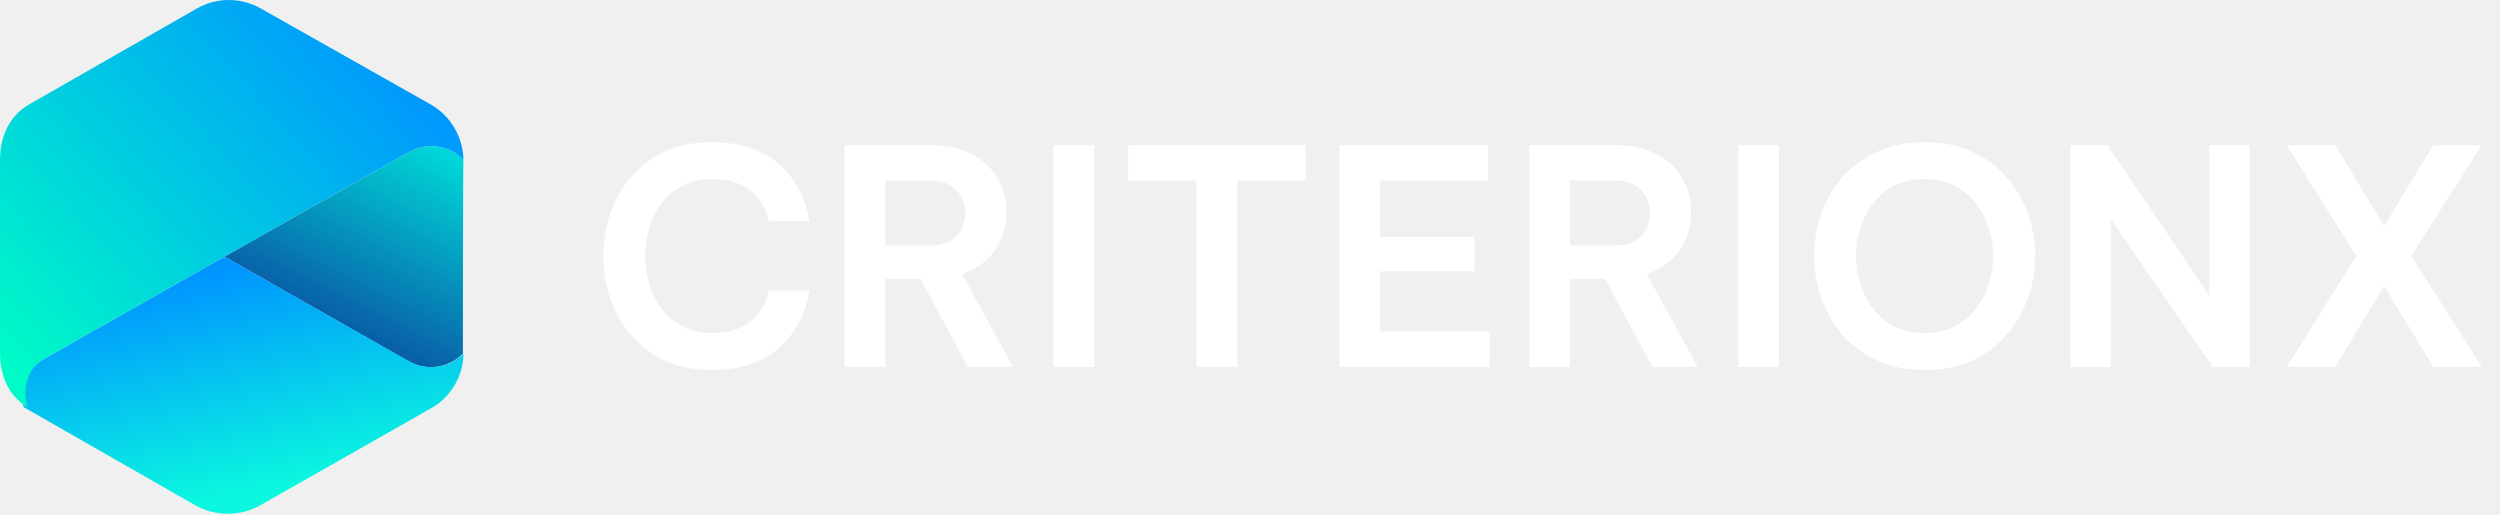
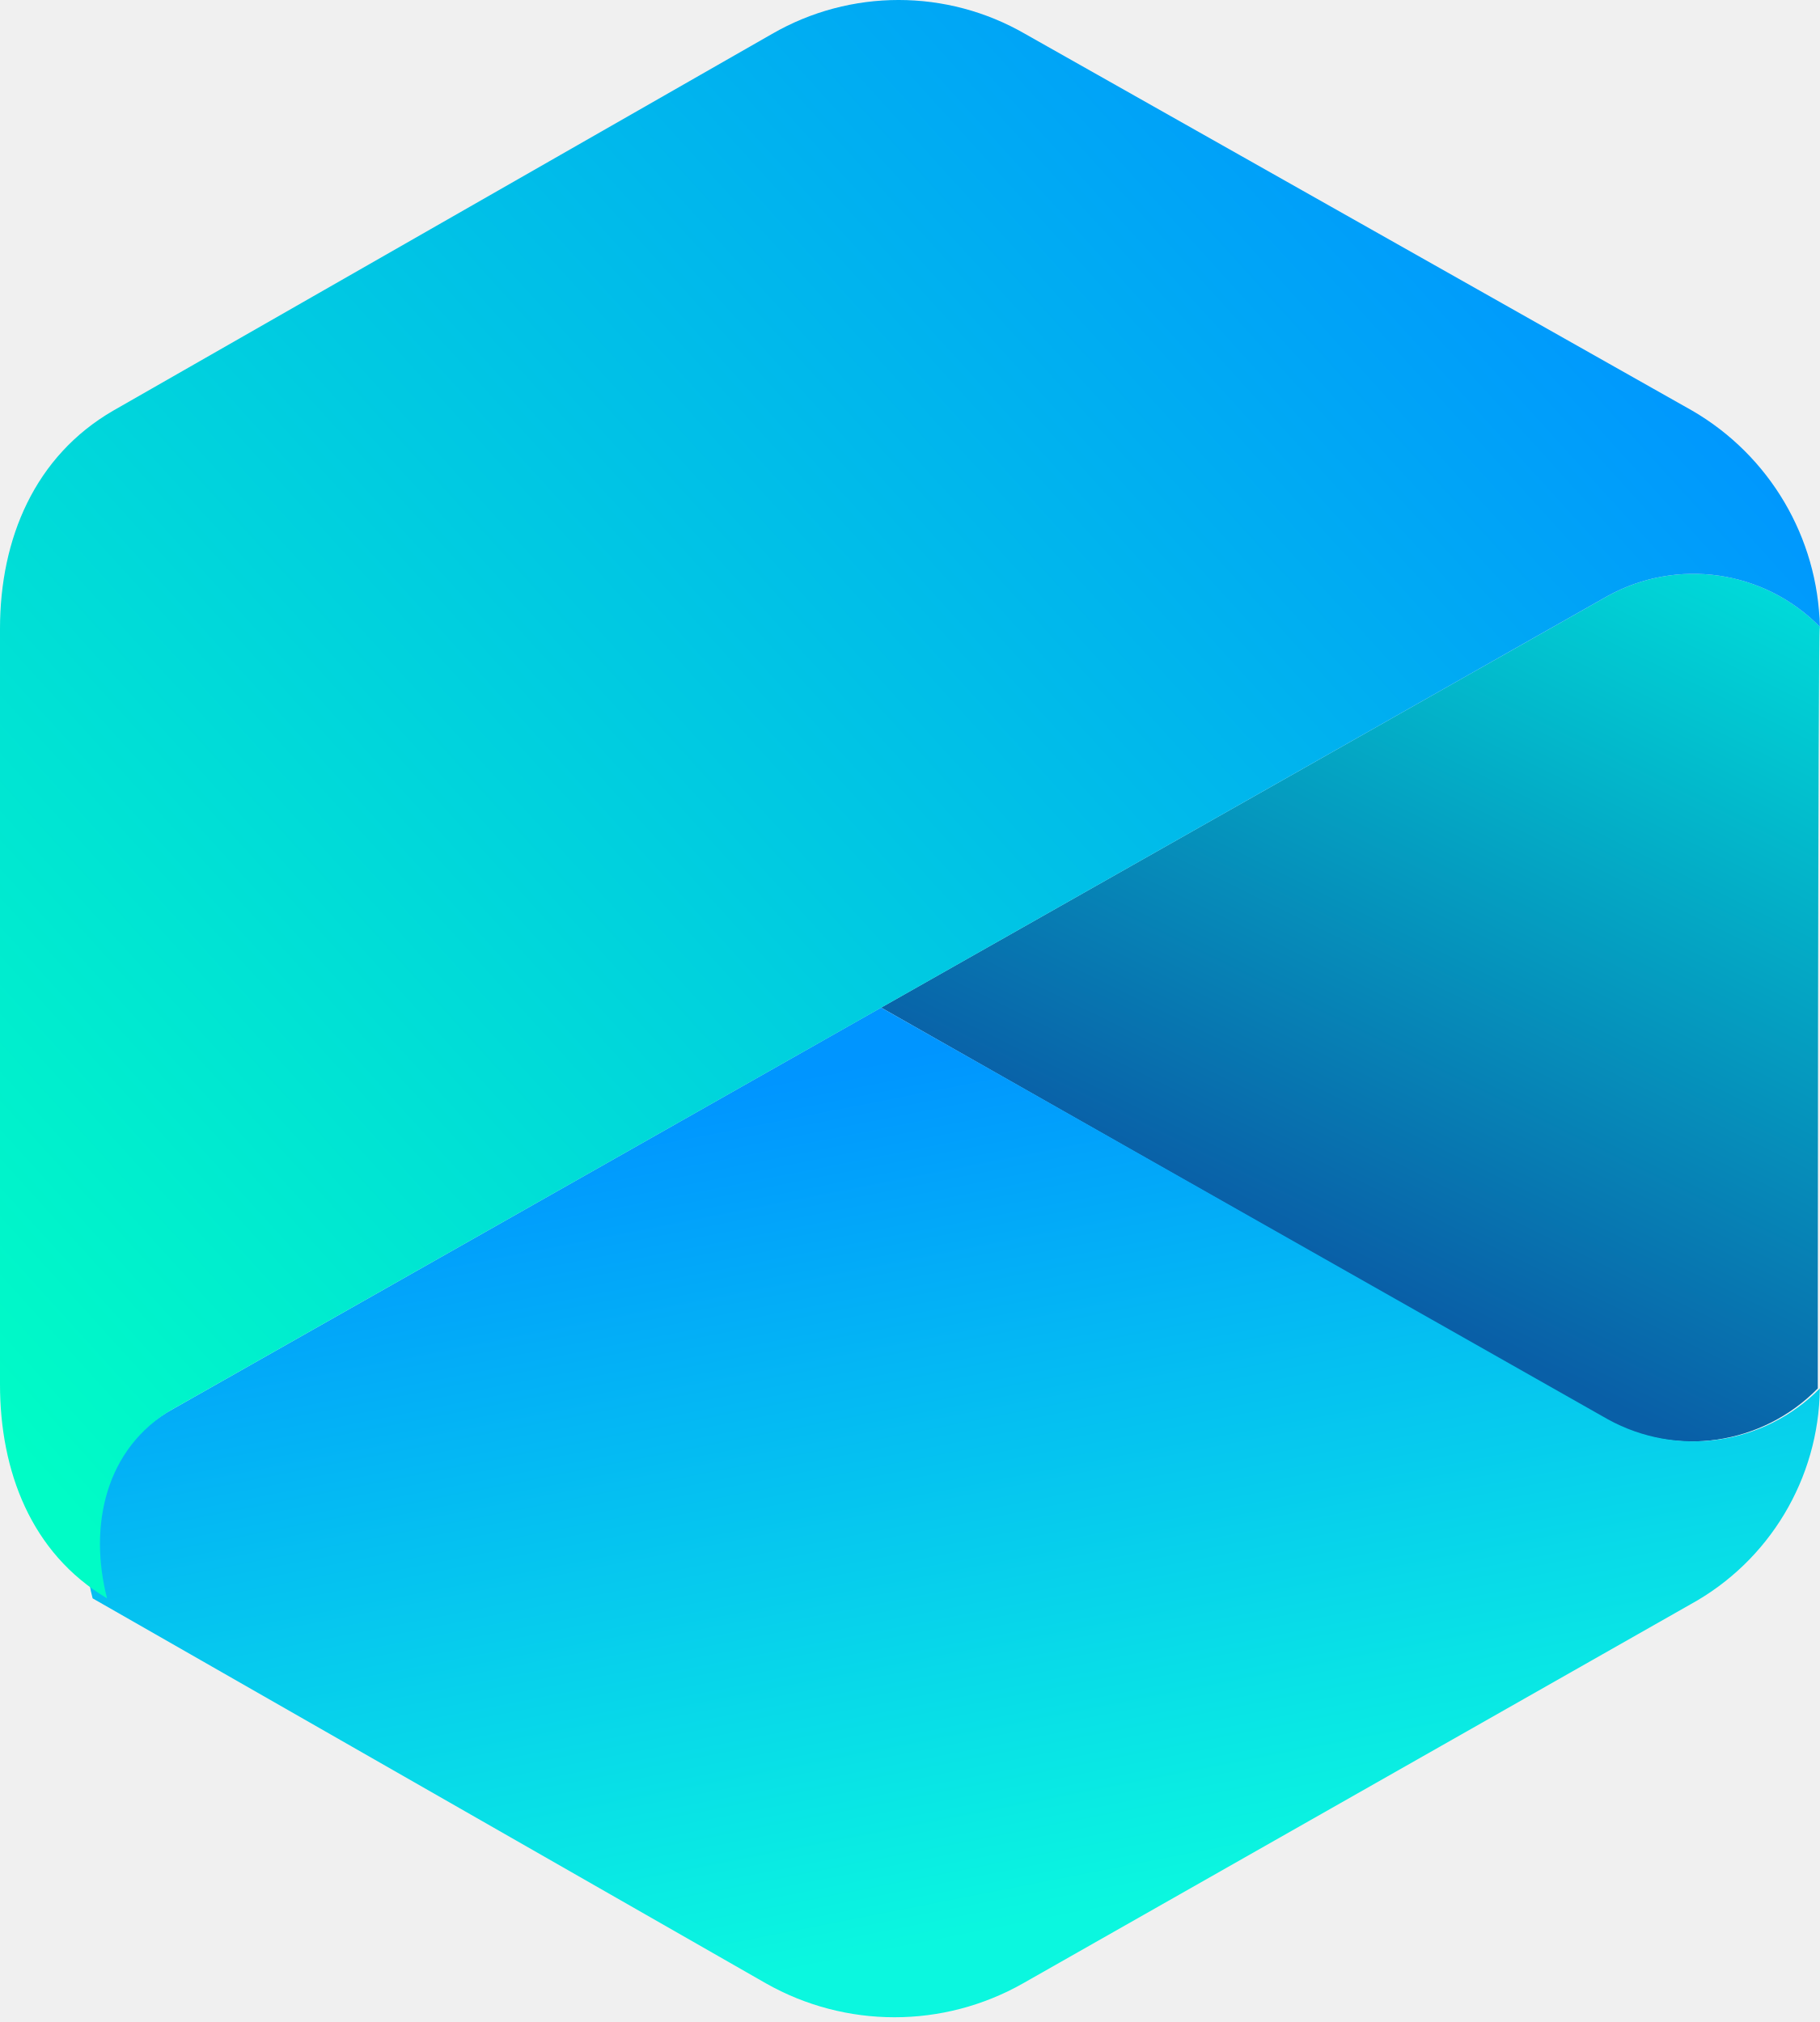
- <svg xmlns="http://www.w3.org/2000/svg" width="534" height="110" viewBox="0 0 534 110" fill="none">
-   <path d="M98.88 75.532C95.851 78.622 91.131 79.31 87.346 77.211L47.928 54.815L87.458 32.419C91.244 30.328 95.959 31.015 98.992 34.098C98.88 34.098 98.88 78.219 98.88 75.532Z" fill="url(#paint0_linear_525_9622)" />
-   <path d="M5.039 86.953C3.959 82.924 5.76 78.677 9.407 76.651L47.928 54.814L87.458 77.211C91.244 79.301 95.959 78.615 98.992 75.531C98.939 80.438 96.242 84.933 91.937 87.289L55.655 107.894C51.315 110.358 45.998 110.358 41.657 107.894L5.039 86.953Z" fill="url(#paint1_linear_525_9622)" />
-   <path d="M87.458 32.418L9.406 76.651C5.711 78.779 4.815 83.034 5.823 86.954C1.68 84.49 -1.59804e-06 80.011 -1.18687e-06 75.307L2.40598e-06 34.21C2.83674e-06 29.283 1.904 24.803 6.159 22.34L41.993 1.847C46.254 -0.616 51.506 -0.616 55.767 1.847L92.049 22.34C96.256 24.78 98.887 29.236 98.992 34.098C95.959 31.014 91.244 30.328 87.458 32.418Z" fill="url(#paint2_linear_525_9622)" />
-   <path d="M151.976 79.011C148.136 79.011 144.766 78.328 141.864 76.963C139.006 75.555 136.595 73.699 134.632 71.395C132.712 69.048 131.262 66.446 130.28 63.587C129.342 60.686 128.872 57.72 128.872 54.691C128.872 51.662 129.342 48.696 130.28 45.795C131.262 42.894 132.712 40.291 134.632 37.987C136.595 35.64 139.006 33.784 141.864 32.419C144.766 31.054 148.136 30.371 151.976 30.371C155.176 30.371 157.928 30.776 160.232 31.587C162.536 32.398 164.456 33.443 165.992 34.723C167.528 36.003 168.744 37.368 169.64 38.819C170.579 40.27 171.283 41.635 171.752 42.915C172.222 44.195 172.52 45.24 172.648 46.051C172.819 46.862 172.904 47.267 172.904 47.267H164.264C164.264 47.267 164.179 46.968 164.008 46.371C163.88 45.774 163.582 45.027 163.112 44.131C162.686 43.192 162.024 42.275 161.128 41.379C160.232 40.483 159.038 39.736 157.544 39.139C156.094 38.542 154.28 38.243 152.104 38.243C149.715 38.243 147.624 38.712 145.832 39.651C144.04 40.547 142.547 41.784 141.352 43.363C140.158 44.942 139.262 46.712 138.664 48.675C138.11 50.638 137.832 52.643 137.832 54.691C137.832 56.739 138.11 58.744 138.664 60.707C139.262 62.627 140.158 64.376 141.352 65.955C142.547 67.534 144.04 68.792 145.832 69.731C147.624 70.67 149.715 71.139 152.104 71.139C154.28 71.139 156.094 70.84 157.544 70.243C159.038 69.603 160.232 68.835 161.128 67.939C162.024 67.043 162.686 66.147 163.112 65.251C163.582 64.355 163.88 63.608 164.008 63.011C164.179 62.371 164.264 62.051 164.264 62.051H172.904C172.904 62.051 172.819 62.456 172.648 63.267C172.52 64.078 172.222 65.144 171.752 66.467C171.283 67.747 170.579 69.112 169.64 70.563C168.744 71.971 167.528 73.336 165.992 74.659C164.456 75.939 162.536 76.984 160.232 77.795C157.928 78.606 155.176 79.011 151.976 79.011ZM180.413 78.371V31.011H198.845C202.258 31.011 205.159 31.651 207.549 32.931C209.981 34.168 211.815 35.875 213.053 38.051C214.333 40.184 214.973 42.595 214.973 45.283C214.973 48.312 214.162 51.022 212.541 53.411C210.919 55.758 208.573 57.464 205.501 58.531L216.381 78.371H206.717L196.605 59.555H189.117V78.371H180.413ZM198.717 38.563H189.117V52.451H198.717C201.149 52.451 203.005 51.768 204.285 50.403C205.565 48.995 206.205 47.352 206.205 45.475C206.205 43.598 205.565 41.976 204.285 40.611C203.005 39.246 201.149 38.563 198.717 38.563ZM225.038 78.371V31.011H233.742V78.371H225.038ZM255.583 78.371V38.563H240.991V31.011H278.879V38.563H264.287V78.371H255.583ZM286.1 78.371V31.011H317.844V38.563H294.804V50.595H314.964V57.955H294.804V70.819H318.164V78.371H286.1ZM326.663 78.371V31.011H345.095C348.508 31.011 351.409 31.651 353.799 32.931C356.231 34.168 358.065 35.875 359.303 38.051C360.583 40.184 361.223 42.595 361.223 45.283C361.223 48.312 360.412 51.022 358.791 53.411C357.169 55.758 354.823 57.464 351.751 58.531L362.631 78.371H352.967L342.855 59.555H335.367V78.371H326.663ZM344.967 38.563H335.367V52.451H344.967C347.399 52.451 349.255 51.768 350.535 50.403C351.815 48.995 352.455 47.352 352.455 45.475C352.455 43.598 351.815 41.976 350.535 40.611C349.255 39.246 347.399 38.563 344.967 38.563ZM371.288 78.371V31.011H379.992V78.371H371.288ZM411.113 79.011C407.231 79.011 403.817 78.328 400.873 76.963C397.929 75.555 395.455 73.699 393.449 71.395C391.487 69.048 389.993 66.424 388.969 63.523C387.988 60.622 387.497 57.656 387.497 54.627C387.497 51.598 387.988 48.654 388.969 45.795C389.993 42.894 391.487 40.291 393.449 37.987C395.455 35.683 397.929 33.848 400.873 32.483C403.817 31.075 407.231 30.371 411.113 30.371C414.996 30.371 418.409 31.075 421.353 32.483C424.297 33.848 426.751 35.683 428.713 37.987C430.719 40.291 432.212 42.894 433.193 45.795C434.217 48.654 434.729 51.598 434.729 54.627C434.729 57.656 434.217 60.622 433.193 63.523C432.212 66.424 430.719 69.048 428.713 71.395C426.751 73.699 424.297 75.555 421.353 76.963C418.409 78.328 414.996 79.011 411.113 79.011ZM411.113 71.139C414.313 71.139 416.98 70.35 419.113 68.771C421.289 67.192 422.932 65.144 424.041 62.627C425.193 60.11 425.769 57.443 425.769 54.627C425.769 51.854 425.193 49.23 424.041 46.755C422.932 44.238 421.289 42.19 419.113 40.611C416.98 39.032 414.313 38.243 411.113 38.243C407.913 38.243 405.225 39.032 403.049 40.611C400.873 42.19 399.231 44.238 398.121 46.755C397.012 49.23 396.457 51.854 396.457 54.627C396.457 57.443 397.012 60.11 398.121 62.627C399.231 65.144 400.873 67.192 403.049 68.771C405.225 70.35 407.913 71.139 411.113 71.139ZM442.225 78.371V31.011H450.161L471.921 63.139V31.011H480.561V78.371H472.625L450.865 46.819V78.371H442.225ZM488.444 78.371L503.292 54.691L488.444 31.011H498.812L509.244 48.291L519.74 31.011H530.044L515.068 54.691L530.108 78.371H519.74L509.244 61.091L498.812 78.371H488.444Z" fill="white" />
+ <svg xmlns="http://www.w3.org/2000/svg" width="99" height="110" viewBox="0 0 99 110" fill="none">
+   <path d="M98.88 75.532C95.851 78.622 91.131 79.31 87.346 77.211L47.928 54.815L87.458 32.419C91.244 30.328 95.959 31.015 98.992 34.098C98.88 34.098 98.88 78.219 98.88 75.532Z" fill="url(#paint0_linear_525_9629)" />
+   <path d="M5.039 86.953C3.959 82.924 5.76 78.677 9.407 76.651L47.928 54.815L87.458 77.211C91.244 79.301 95.959 78.615 98.992 75.531C98.939 80.438 96.242 84.933 91.937 87.289L55.655 107.894C51.315 110.358 45.998 110.358 41.657 107.894L5.039 86.953Z" fill="url(#paint1_linear_525_9629)" />
+   <path d="M87.458 32.418L9.406 76.651C5.711 78.779 4.815 83.034 5.823 86.954C1.68 84.49 -1.59804e-06 80.011 -1.18687e-06 75.308L2.40598e-06 34.21C2.83674e-06 29.283 1.904 24.804 6.159 22.34L41.993 1.847C46.254 -0.616 51.506 -0.616 55.767 1.847L92.049 22.34C96.256 24.78 98.887 29.236 98.992 34.098C95.959 31.015 91.244 30.328 87.458 32.418Z" fill="url(#paint2_linear_525_9629)" />
  <defs>
-     <linearGradient id="paint0_linear_525_9622" x1="72.95" y1="20.374" x2="53.621" y2="59.556" gradientUnits="userSpaceOnUse">
+     <linearGradient id="paint0_linear_525_9629" x1="72.95" y1="20.374" x2="53.621" y2="59.556" gradientUnits="userSpaceOnUse">
      <stop stop-color="#00DAD9" />
      <stop offset="1" stop-color="#095FA7" />
    </linearGradient>
-     <linearGradient id="paint1_linear_525_9622" x1="102.127" y1="95.713" x2="92.94" y2="48.849" gradientUnits="userSpaceOnUse">
+     <linearGradient id="paint1_linear_525_9629" x1="102.127" y1="95.714" x2="92.94" y2="48.849" gradientUnits="userSpaceOnUse">
      <stop stop-color="#0BF7DF" />
      <stop offset="1" stop-color="#0095FF" />
    </linearGradient>
-     <linearGradient id="paint2_linear_525_9622" x1="28.695" y1="109.622" x2="109.49" y2="36.301" gradientUnits="userSpaceOnUse">
+     <linearGradient id="paint2_linear_525_9629" x1="28.695" y1="109.622" x2="109.49" y2="36.301" gradientUnits="userSpaceOnUse">
      <stop stop-color="#00FCC6" />
      <stop offset="1" stop-color="#0095FF" />
    </linearGradient>
  </defs>
</svg>
